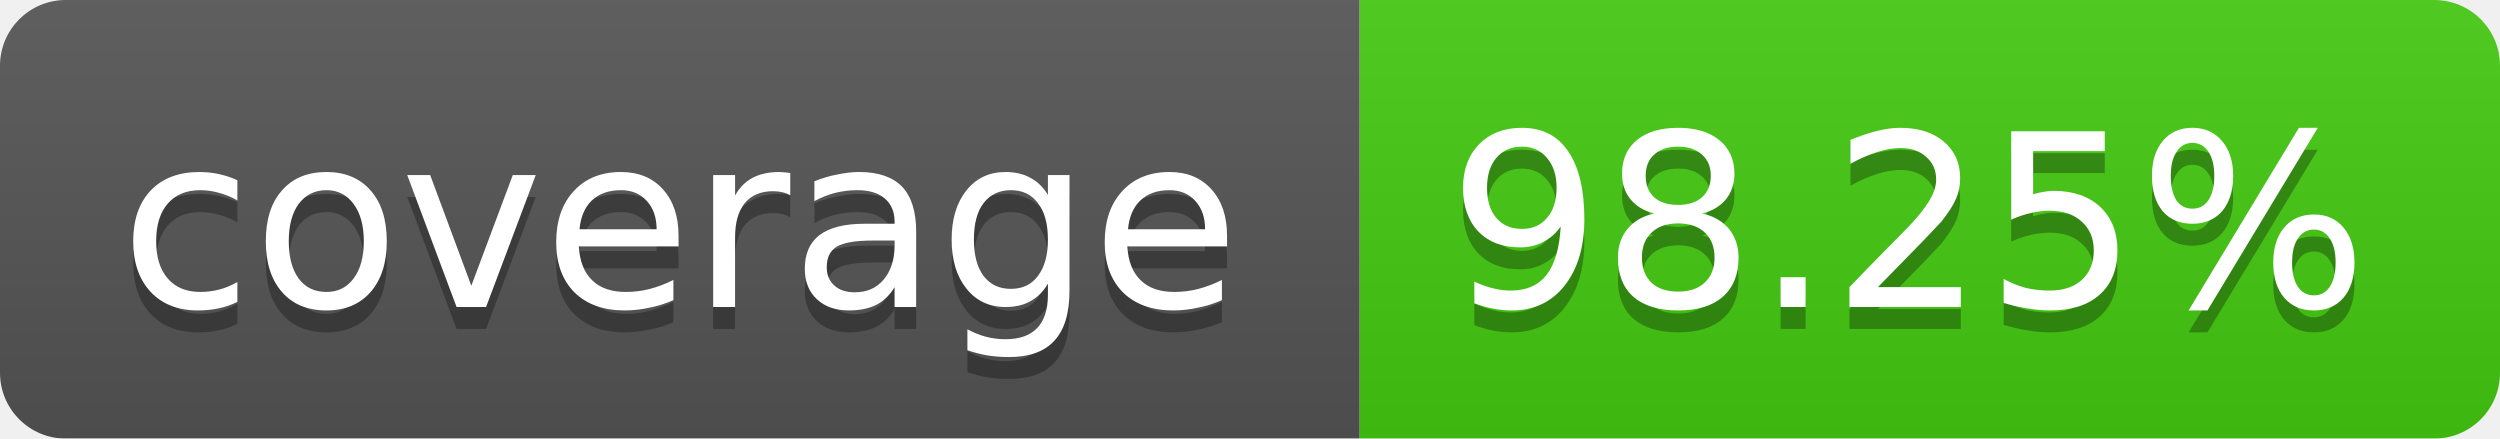
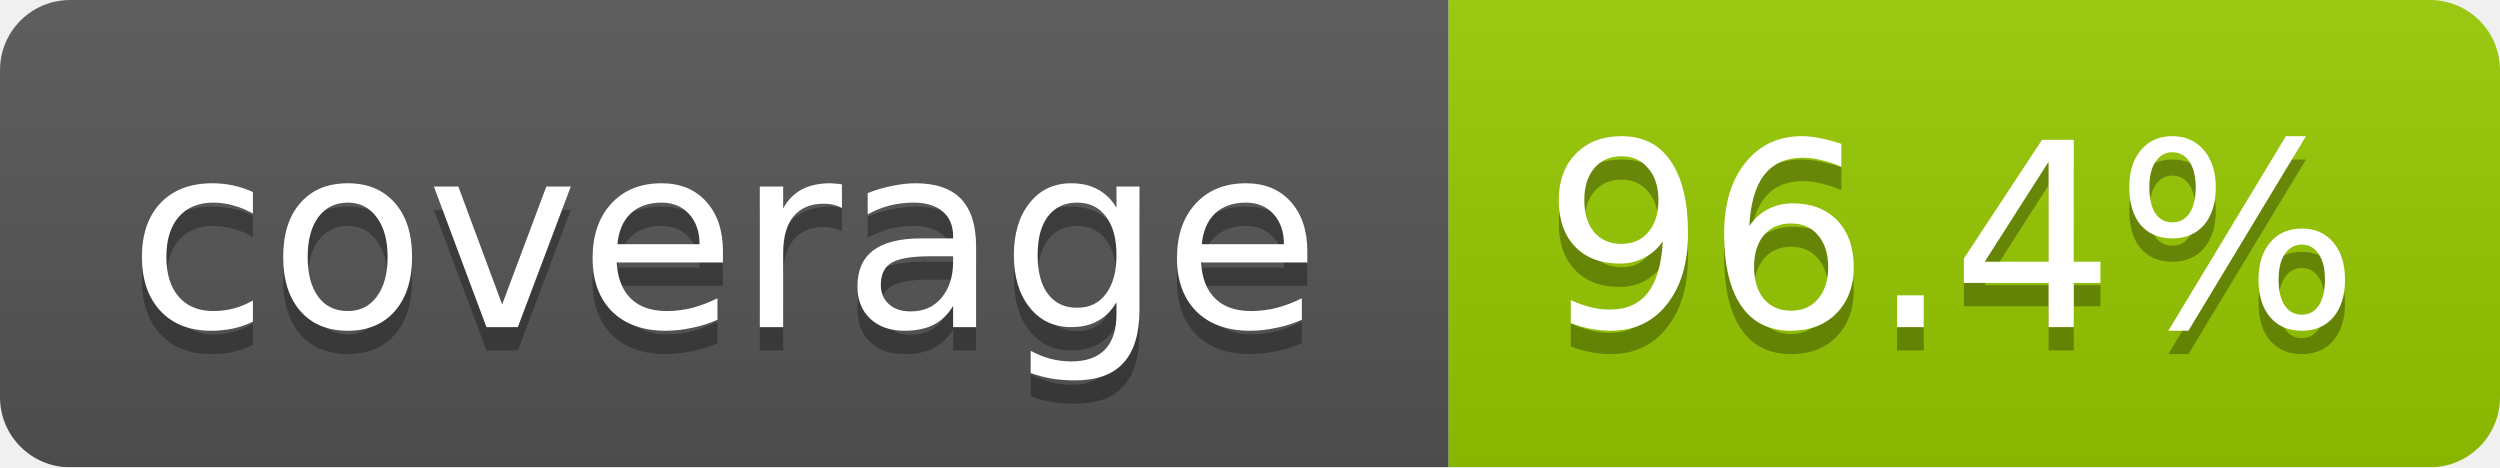
- <svg xmlns="http://www.w3.org/2000/svg" width="114" height="20">
+ <svg xmlns="http://www.w3.org/2000/svg" width="107" height="20">
  <linearGradient id="b" x2="0" y2="100%">
    <stop offset="0" stop-color="#bbb" stop-opacity=".1" />
    <stop offset="1" stop-opacity=".1" />
  </linearGradient>
  <mask id="a">
-     <rect width="114" height="20" rx="3" fill="#fff" />
+     <rect width="107" height="20" rx="3" fill="#fff" />
  </mask>
  <g mask="url(#a)">
    <path fill="#555" d="M0 0h62v20H0z" />
-     <path fill="#4C1" d="M62 0h52v20H62z" />
-     <path fill="url(#b)" d="M0 0h114v20H0z" />
+     <path fill="#97CA00" d="M62 0h45v20H62z" />
+     <path fill="url(#b)" d="M0 0h107v20H0z" />
  </g>
  <g fill="#fff" text-anchor="middle" font-family="Verdana,DejaVu Sans,Geneva,sans-serif" font-size="11">
    <text x="31" y="15" fill="#010101" fill-opacity=".3">coverage</text>
    <text x="31" y="14">coverage</text>
-     <text x="87" y="15" fill="#010101" fill-opacity=".3">98.25%</text>
-     <text x="87" y="14">98.25%</text>
+     <text x="83.5" y="15" fill="#010101" fill-opacity=".3">96.4%</text>
+     <text x="83.5" y="14">96.4%</text>
  </g>
</svg>
